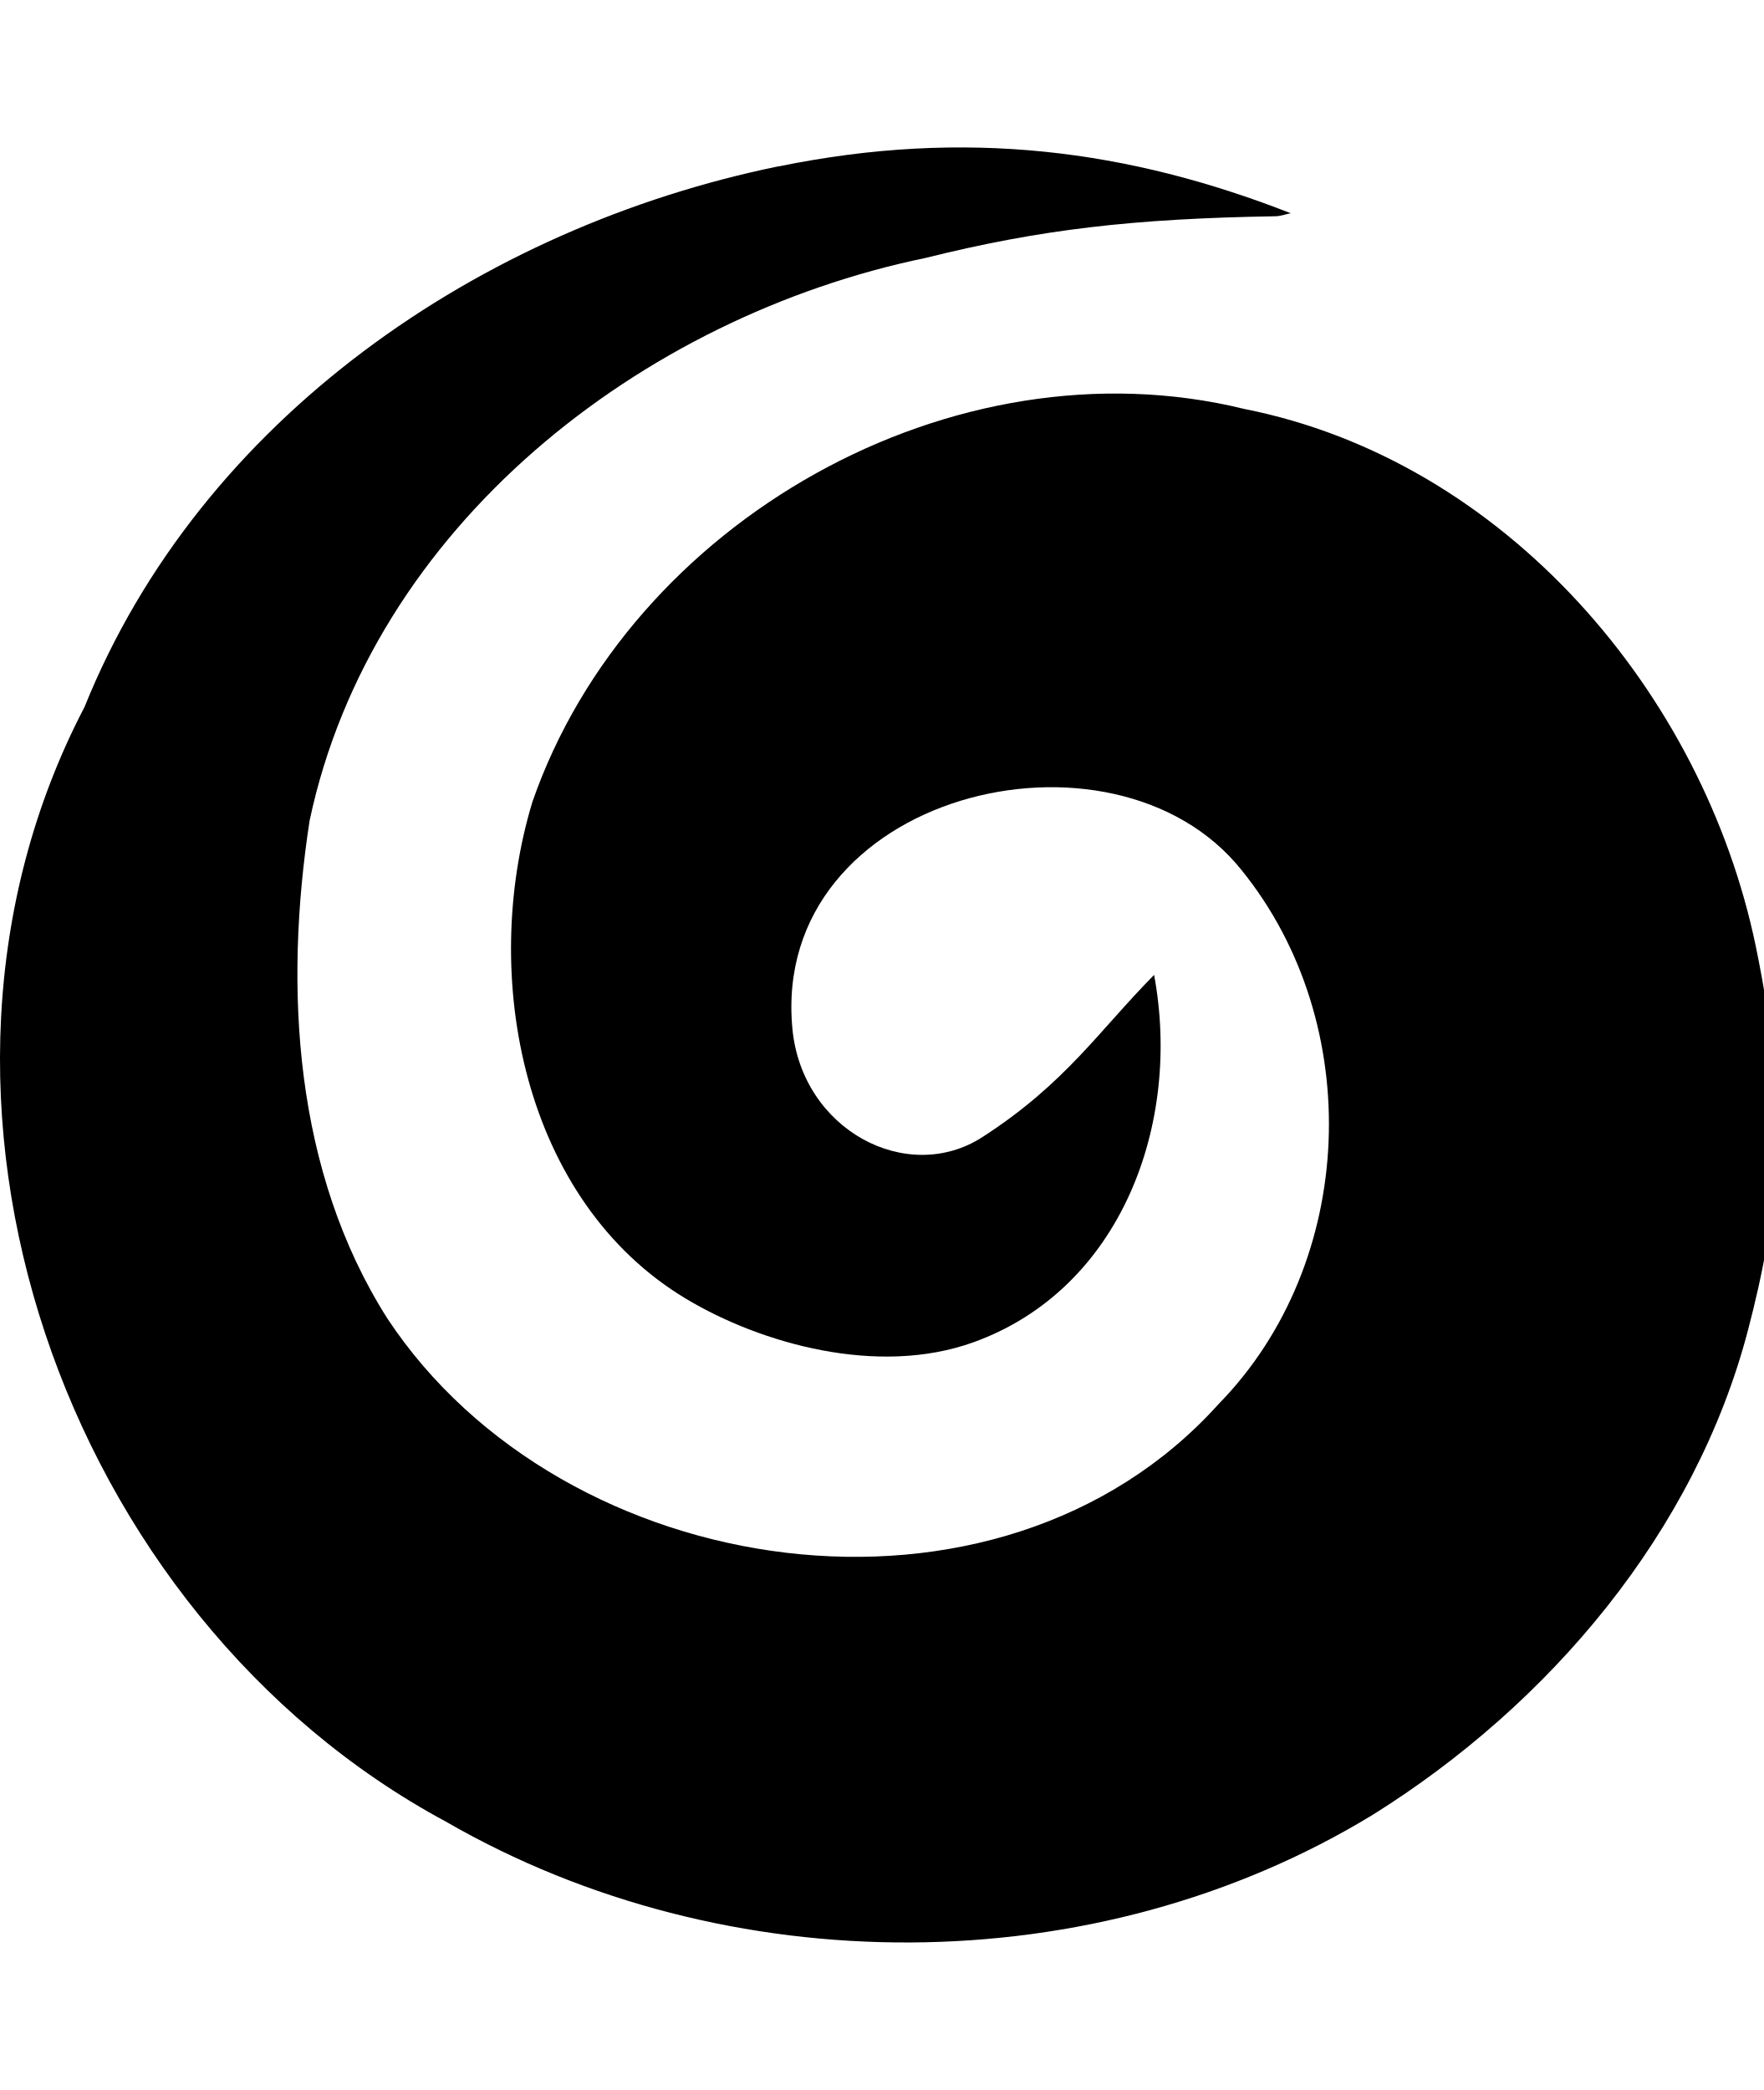
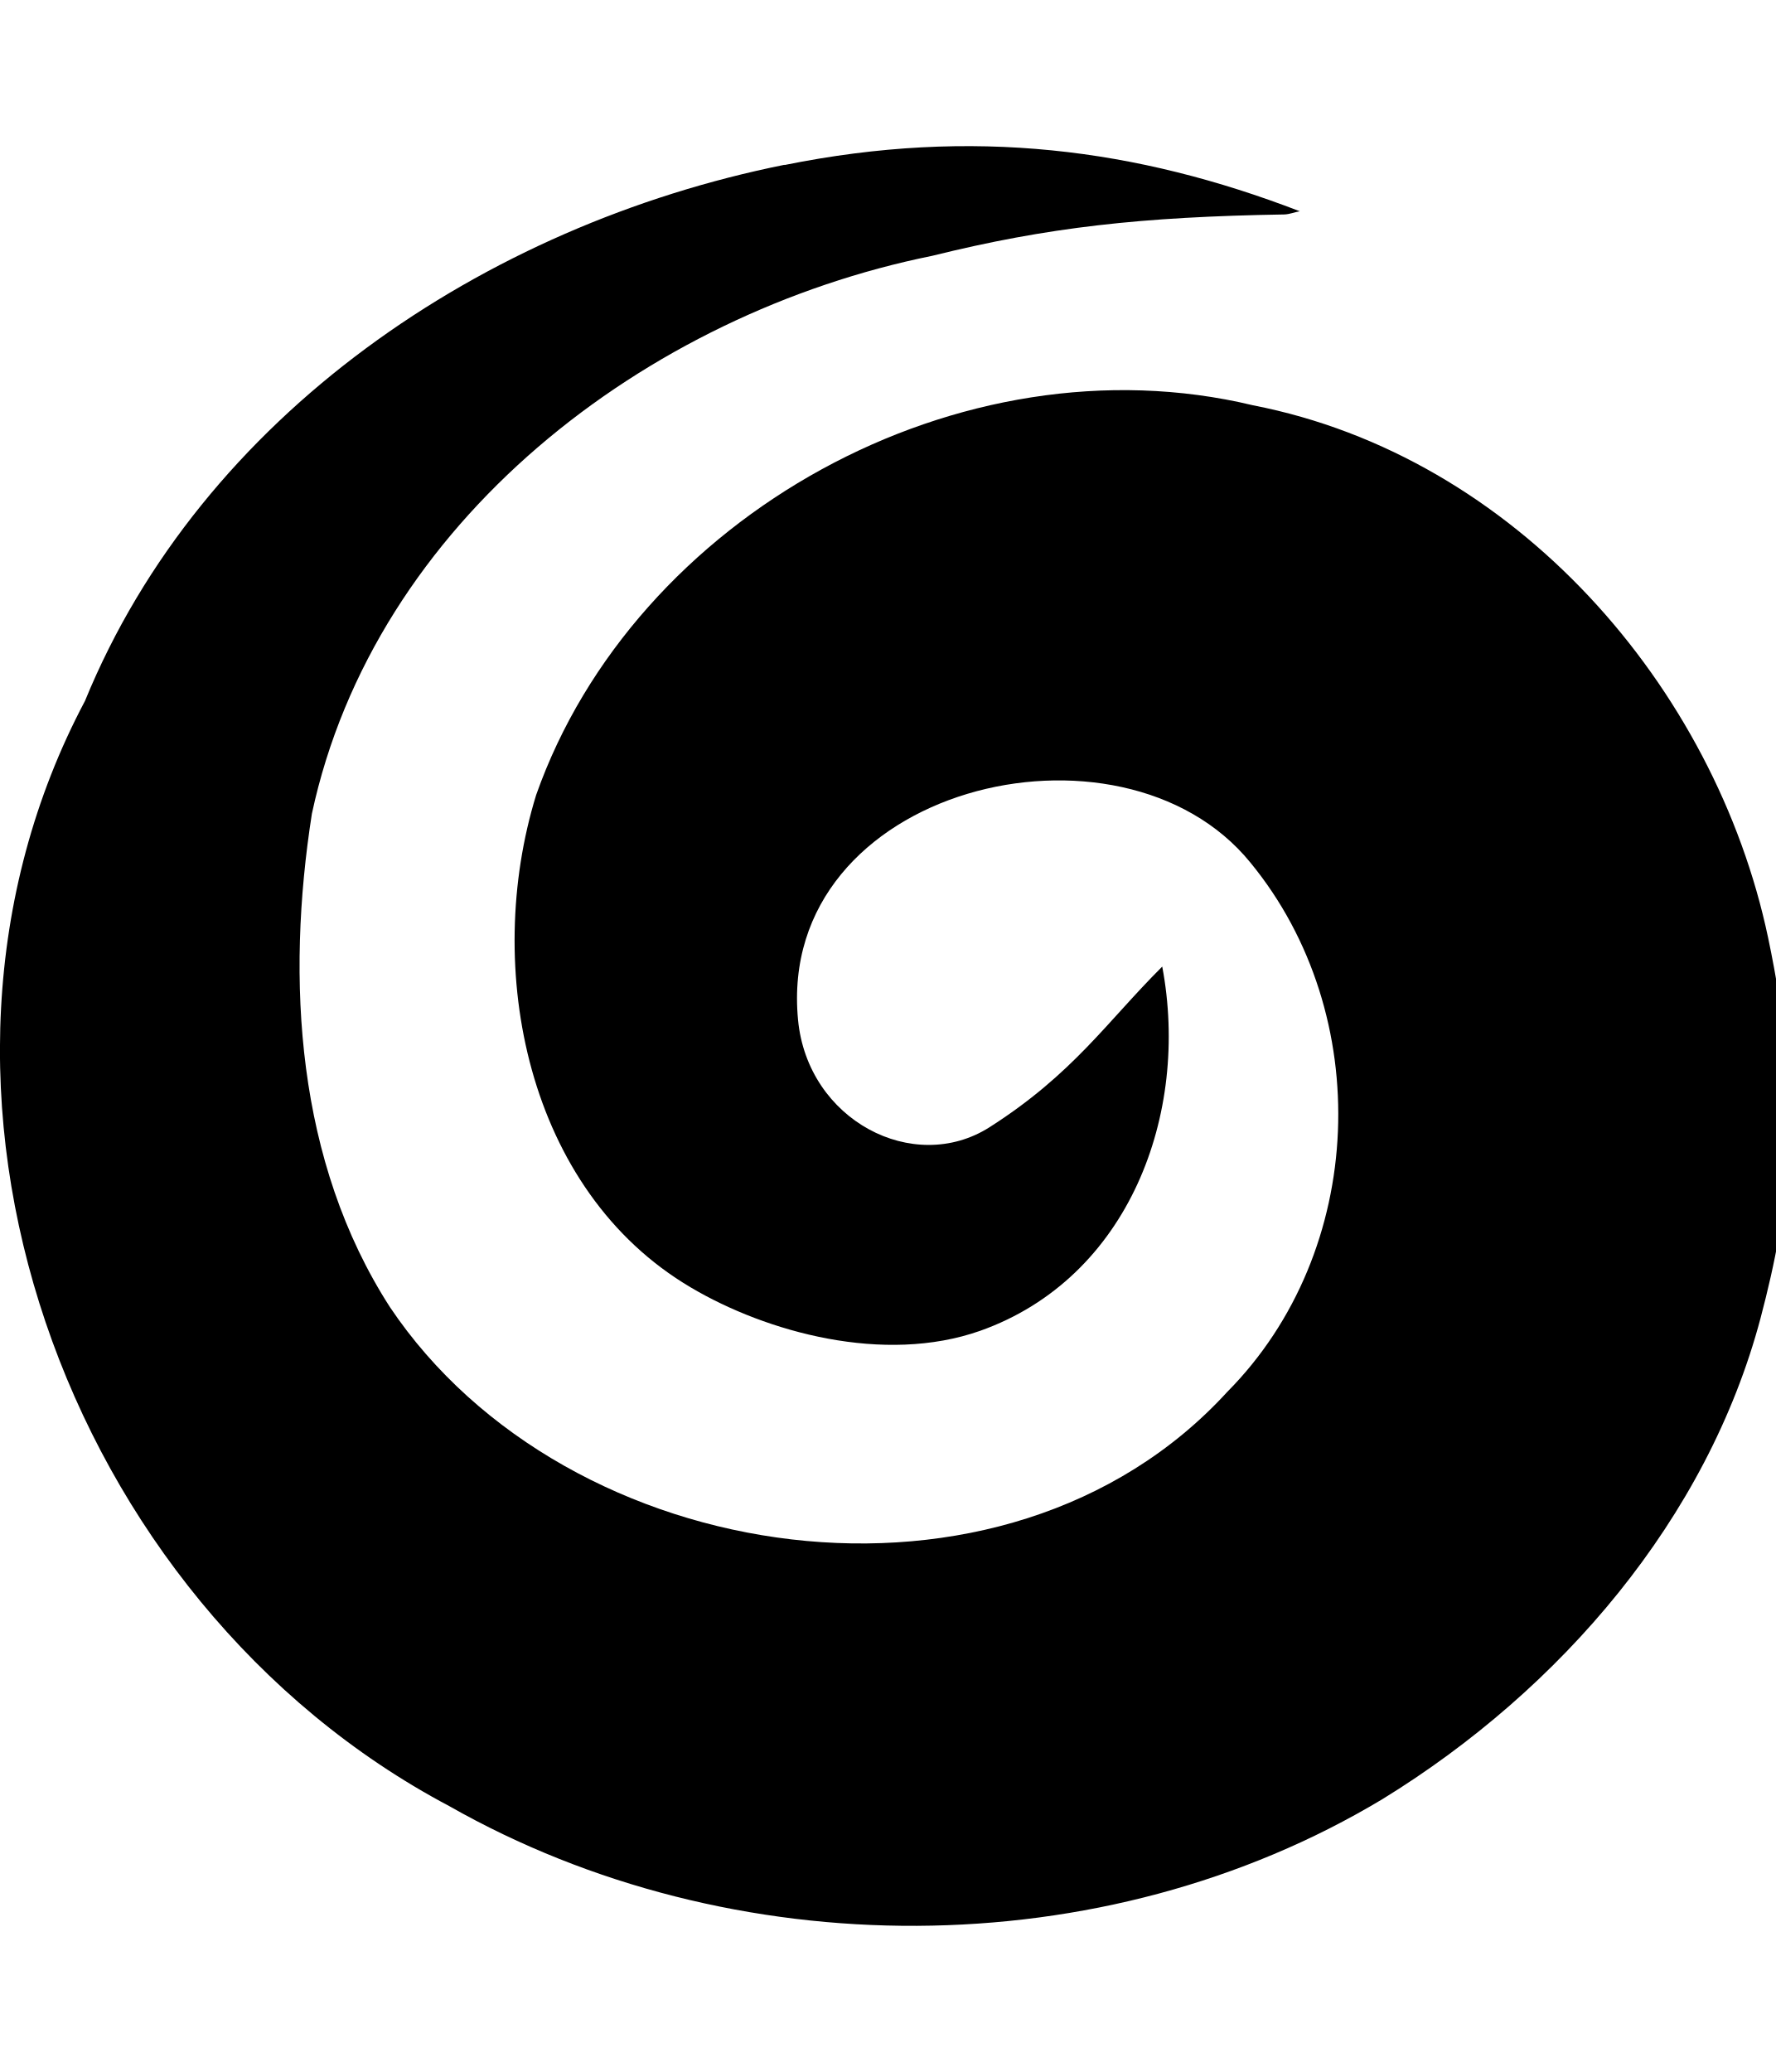
- <svg xmlns="http://www.w3.org/2000/svg" width="27" height="32">
-   <path fill="currentColor" d="M11.926 2.547c2.862-.586 5.364-.251 7.836.718-.078.014-.153.045-.232.046-2.177.036-3.599.2-5.358.638-4.357.901-8.477 4.111-9.432 8.617-.395 2.569-.236 5.374 1.19 7.62 2.689 4.072 9.355 5.06 12.728 1.311 2.121-2.169 2.251-5.827.352-8.174-1.966-2.463-7.217-1.178-6.878 2.426.146 1.555 1.76 2.404 2.911 1.66 1.274-.823 1.783-1.629 2.627-2.482.424 2.275-.503 4.81-2.767 5.625-1.461.526-3.249.023-4.399-.666-2.495-1.496-3.166-4.93-2.352-7.61C9.646 7.977 14.6 5.172 19.049 6.261c3.991.79 7.026 4.344 7.832 8.222.532 2.559.335 4.149-.116 5.875-.806 3.091-3.031 5.73-5.745 7.427-4.251 2.593-9.894 2.588-14.193.106-5.86-3.152-8.656-11.09-5.533-17.066 1.778-4.415 6.068-7.346 10.632-8.28z" />
+ <svg xmlns="http://www.w3.org/2000/svg" width="24px" height="28px" viewBox="0 0 24 28" version="1.1">
+   <g id="surface1">
+     <path style="fill:currentColor" d="M 10.602 2.23 C 13.145 1.715 15.367 2.008 17.566 2.855 C 17.496 2.867 17.43 2.895 17.359 2.898 C 15.426 2.93 14.16 3.07 12.598 3.457 C 8.723 4.242 5.062 7.051 4.215 10.996 C 3.863 13.242 4.004 15.699 5.27 17.664 C 7.66 21.227 13.586 22.09 16.586 18.809 C 18.469 16.91 18.586 13.711 16.898 11.656 C 15.148 9.504 10.484 10.625 10.785 13.781 C 10.914 15.141 12.348 15.883 13.371 15.234 C 14.504 14.512 14.957 13.809 15.707 13.062 C 16.082 15.051 15.258 17.27 13.246 17.984 C 11.949 18.441 10.359 18.004 9.336 17.398 C 7.117 16.09 6.523 13.086 7.246 10.742 C 8.574 6.98 12.977 4.527 16.934 5.477 C 20.48 6.168 23.18 9.281 23.895 12.672 C 24.367 14.91 24.191 16.305 23.793 17.812 C 23.074 20.52 21.098 22.828 18.684 24.312 C 14.906 26.582 9.891 26.578 6.07 24.406 C 0.859 21.648 -1.625 14.699 1.148 9.473 C 2.73 5.609 6.543 3.043 10.602 2.227 Z M 10.602 2.23 " />
+   </g>
</svg>
